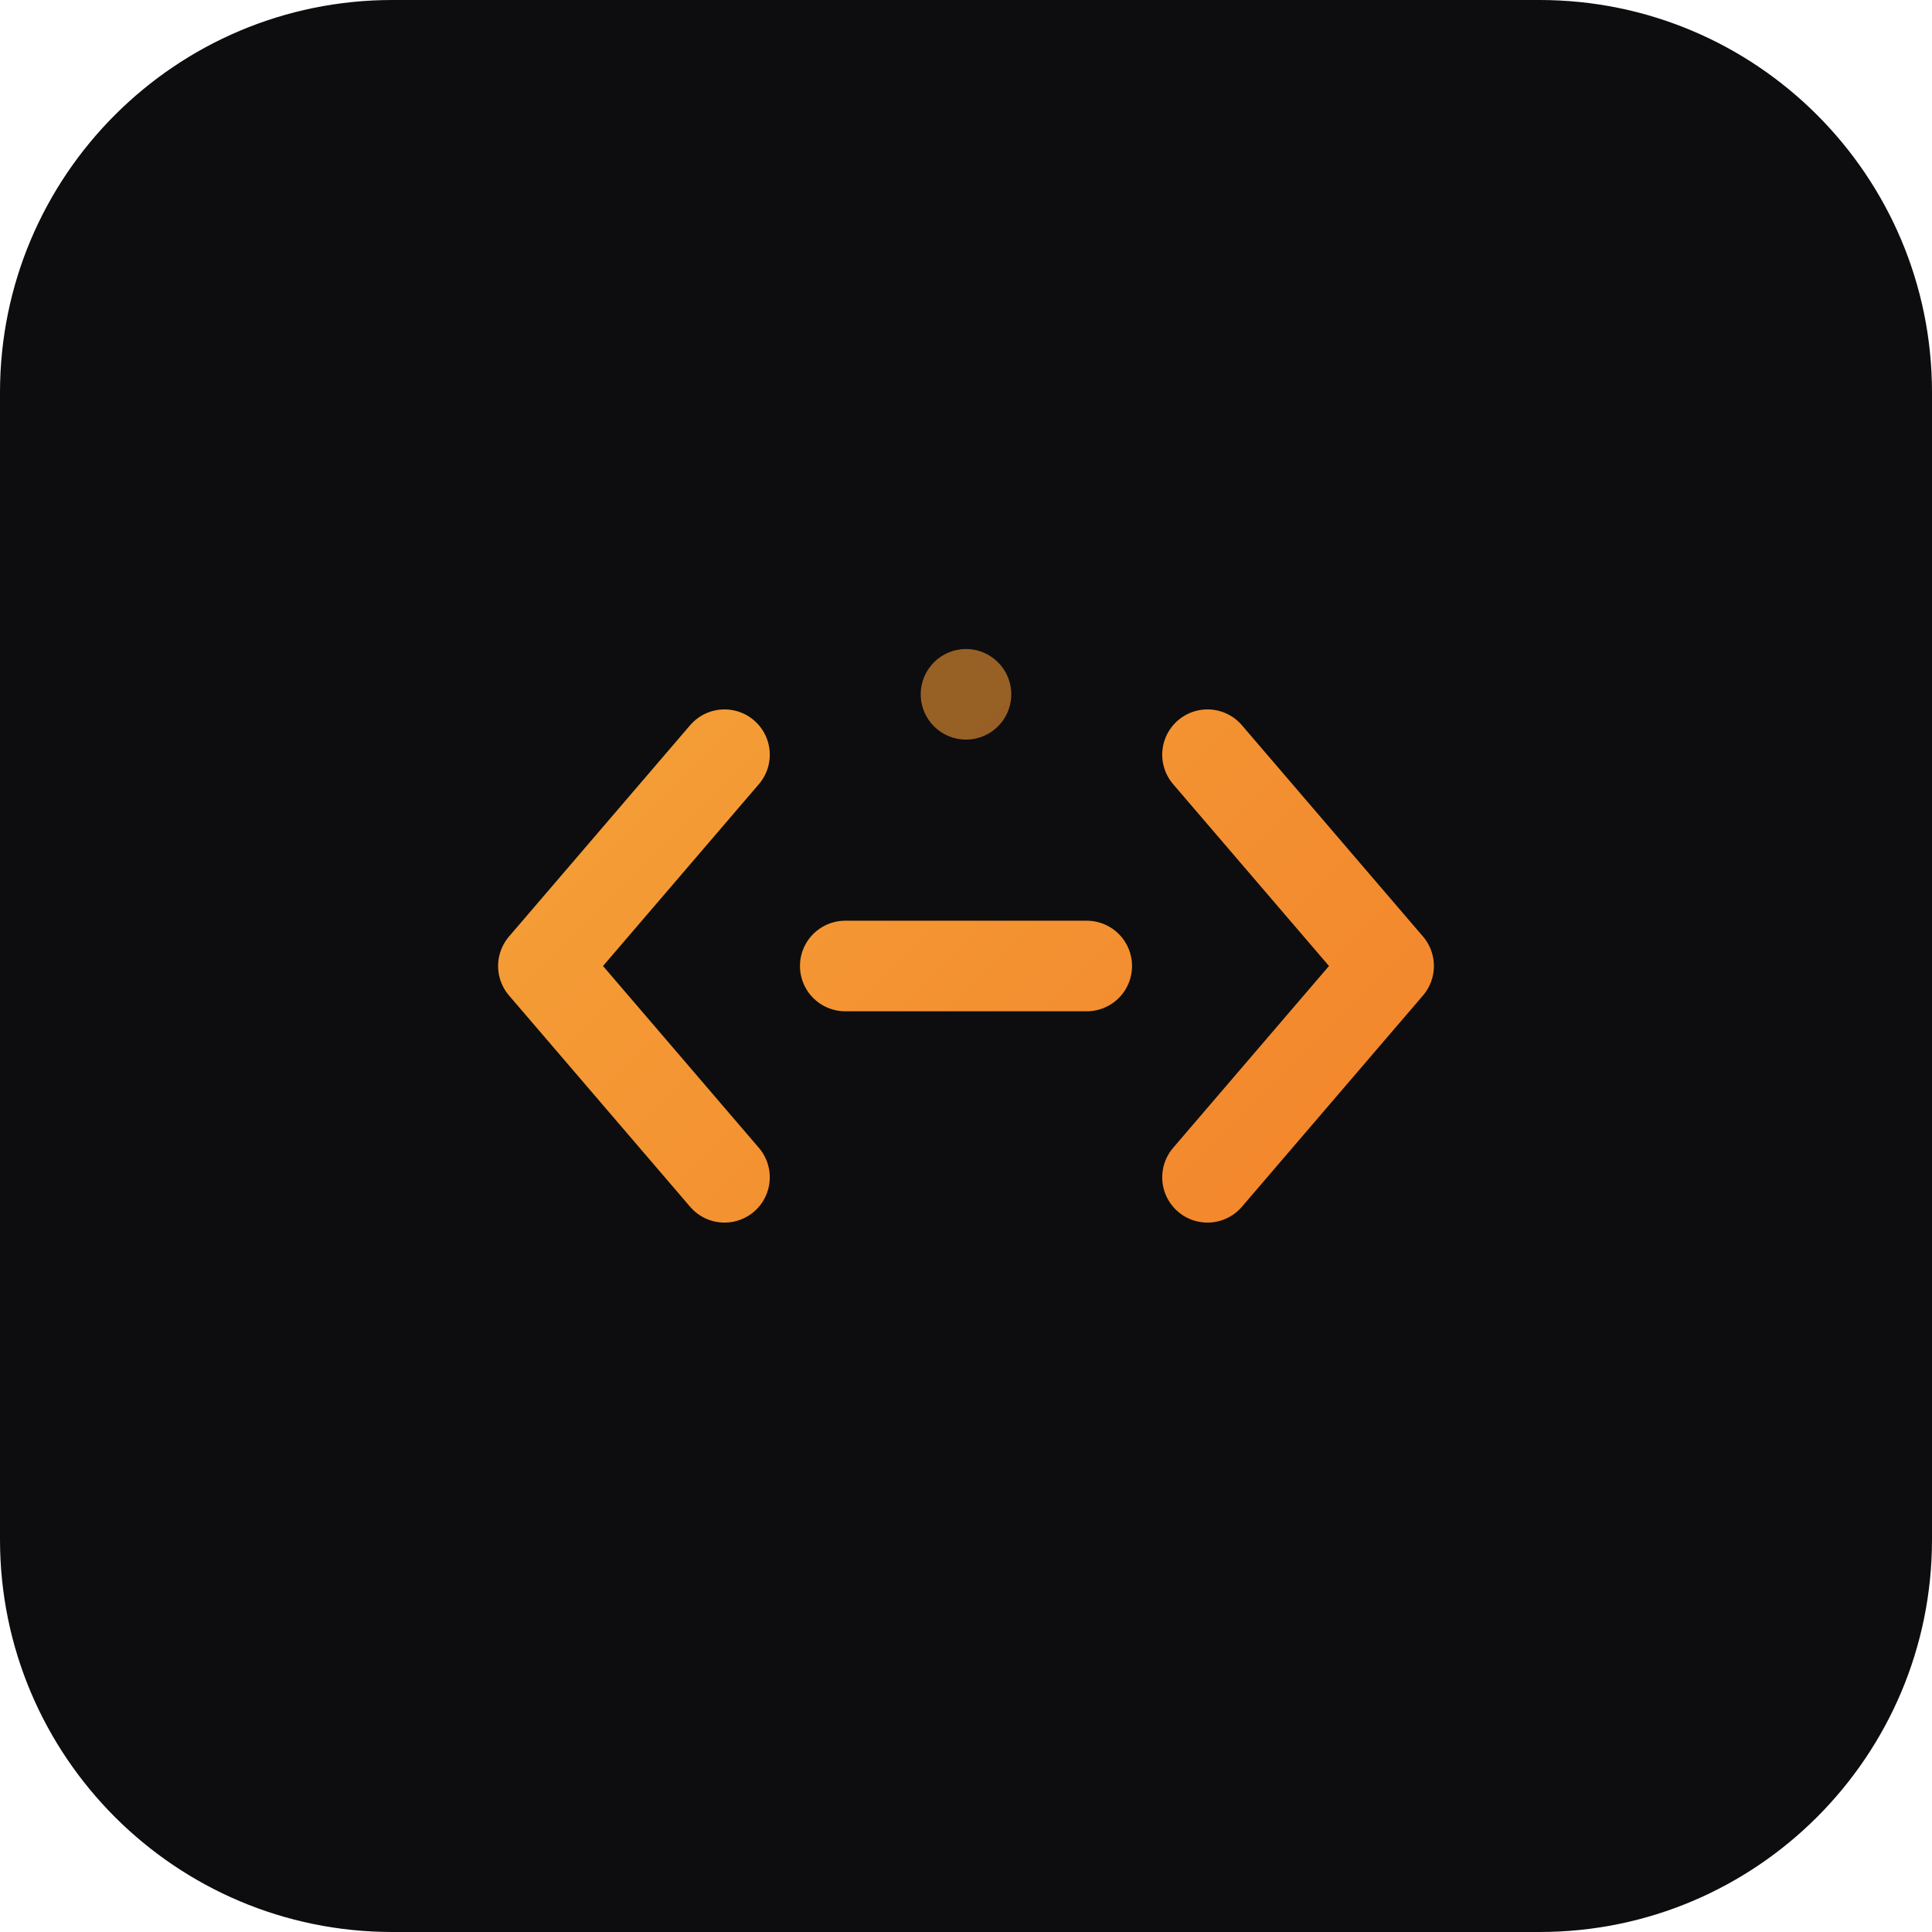
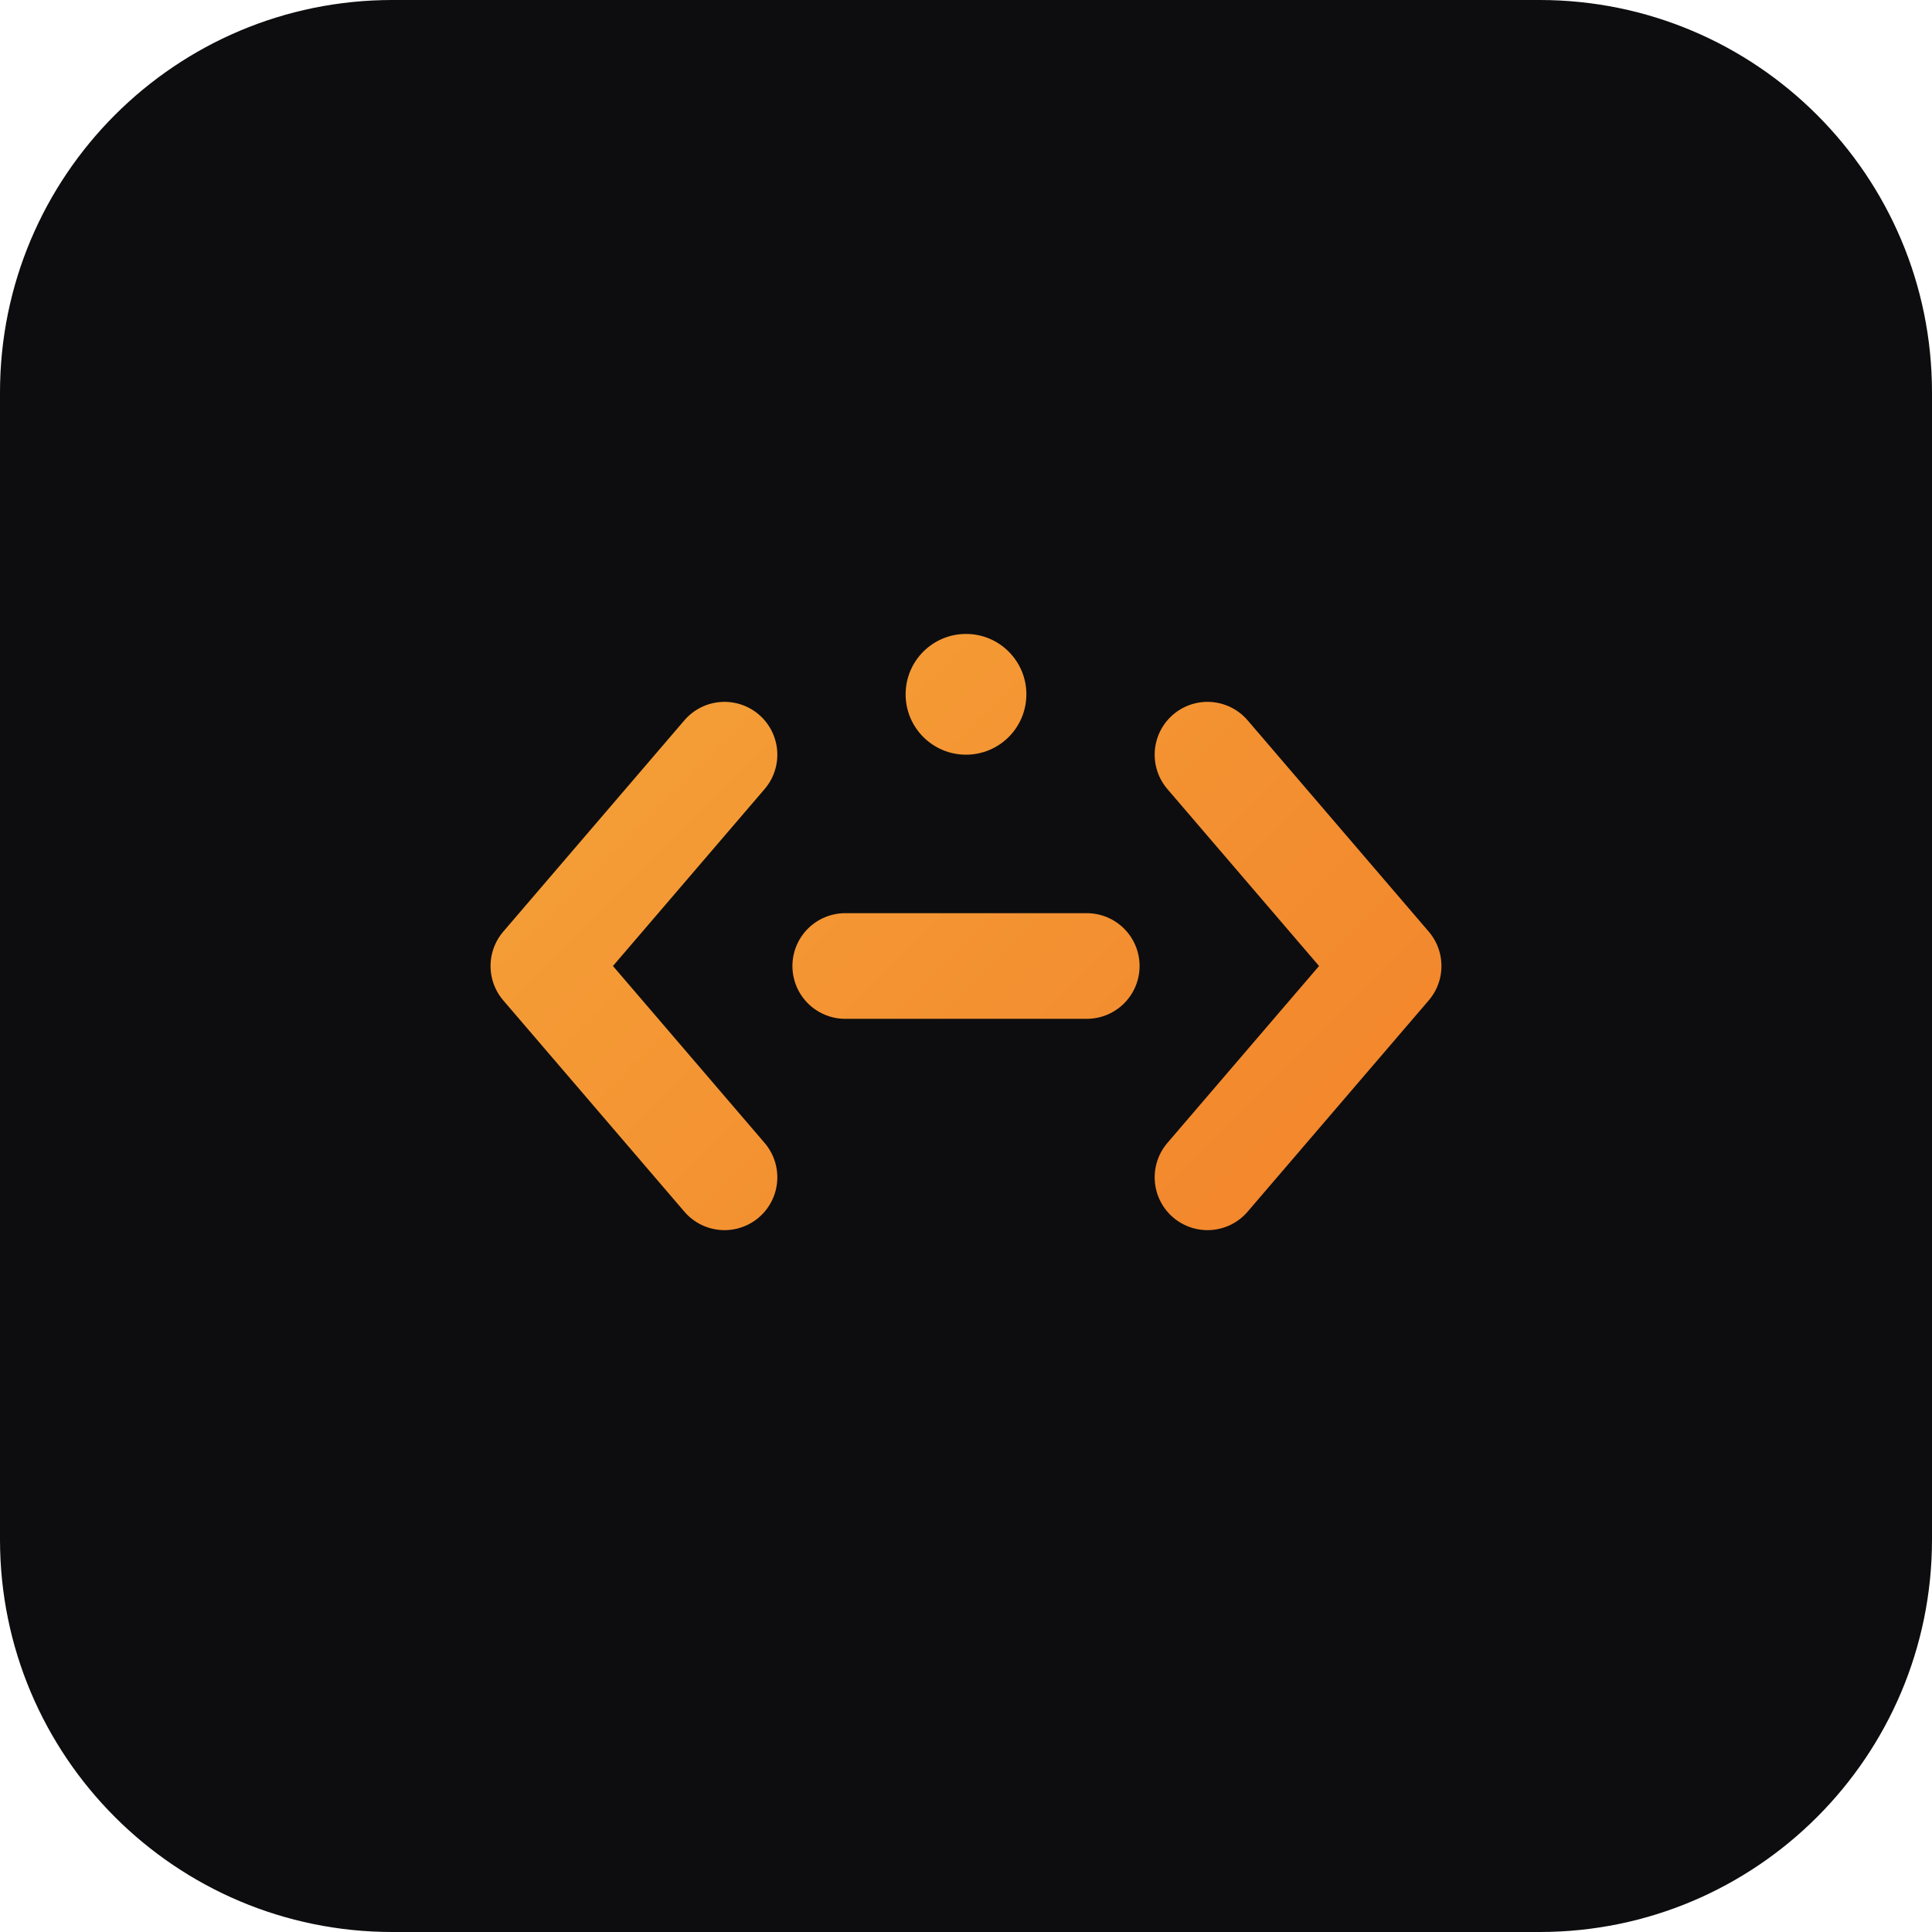
<svg xmlns="http://www.w3.org/2000/svg" width="256" height="256" viewBox="0 0 256 256" fill="none">
  <defs>
    <linearGradient id="tg" gradientUnits="userSpaceOnUse" x1="0" y1="0" x2="256" y2="256">
      <stop offset="0" stop-color="#F5B942" />
      <stop offset="1" stop-color="#F26B21" />
    </linearGradient>
  </defs>
  <rect width="256" height="256" rx="52" fill="#0D0D0F" />
-   <polyline points="96,100 72,128 96,156" fill="none" stroke="url(#tg)" stroke-width="12" stroke-linecap="round" stroke-linejoin="round" />
-   <polyline points="160,100 184,128 160,156" fill="none" stroke="url(#tg)" stroke-width="12" stroke-linecap="round" stroke-linejoin="round" />
-   <line x1="112" y1="128" x2="144" y2="128" stroke="url(#tg)" stroke-width="12" stroke-linecap="round" />
-   <circle cx="128" cy="92" r="6" fill="url(#tg)" opacity="0.6" />
+   <polyline points="96,100 72,128 96,156" fill="none" stroke="url(#tg)" stroke-width="14" stroke-linecap="round" stroke-linejoin="round" />
+   <polyline points="160,100 184,128 160,156" fill="none" stroke="url(#tg)" stroke-width="14" stroke-linecap="round" stroke-linejoin="round" />
+   <line x1="112" y1="128" x2="144" y2="128" stroke="url(#tg)" stroke-width="14" stroke-linecap="round" />
+   <circle cx="128" cy="92" r="8" fill="url(#tg)" />
</svg>
